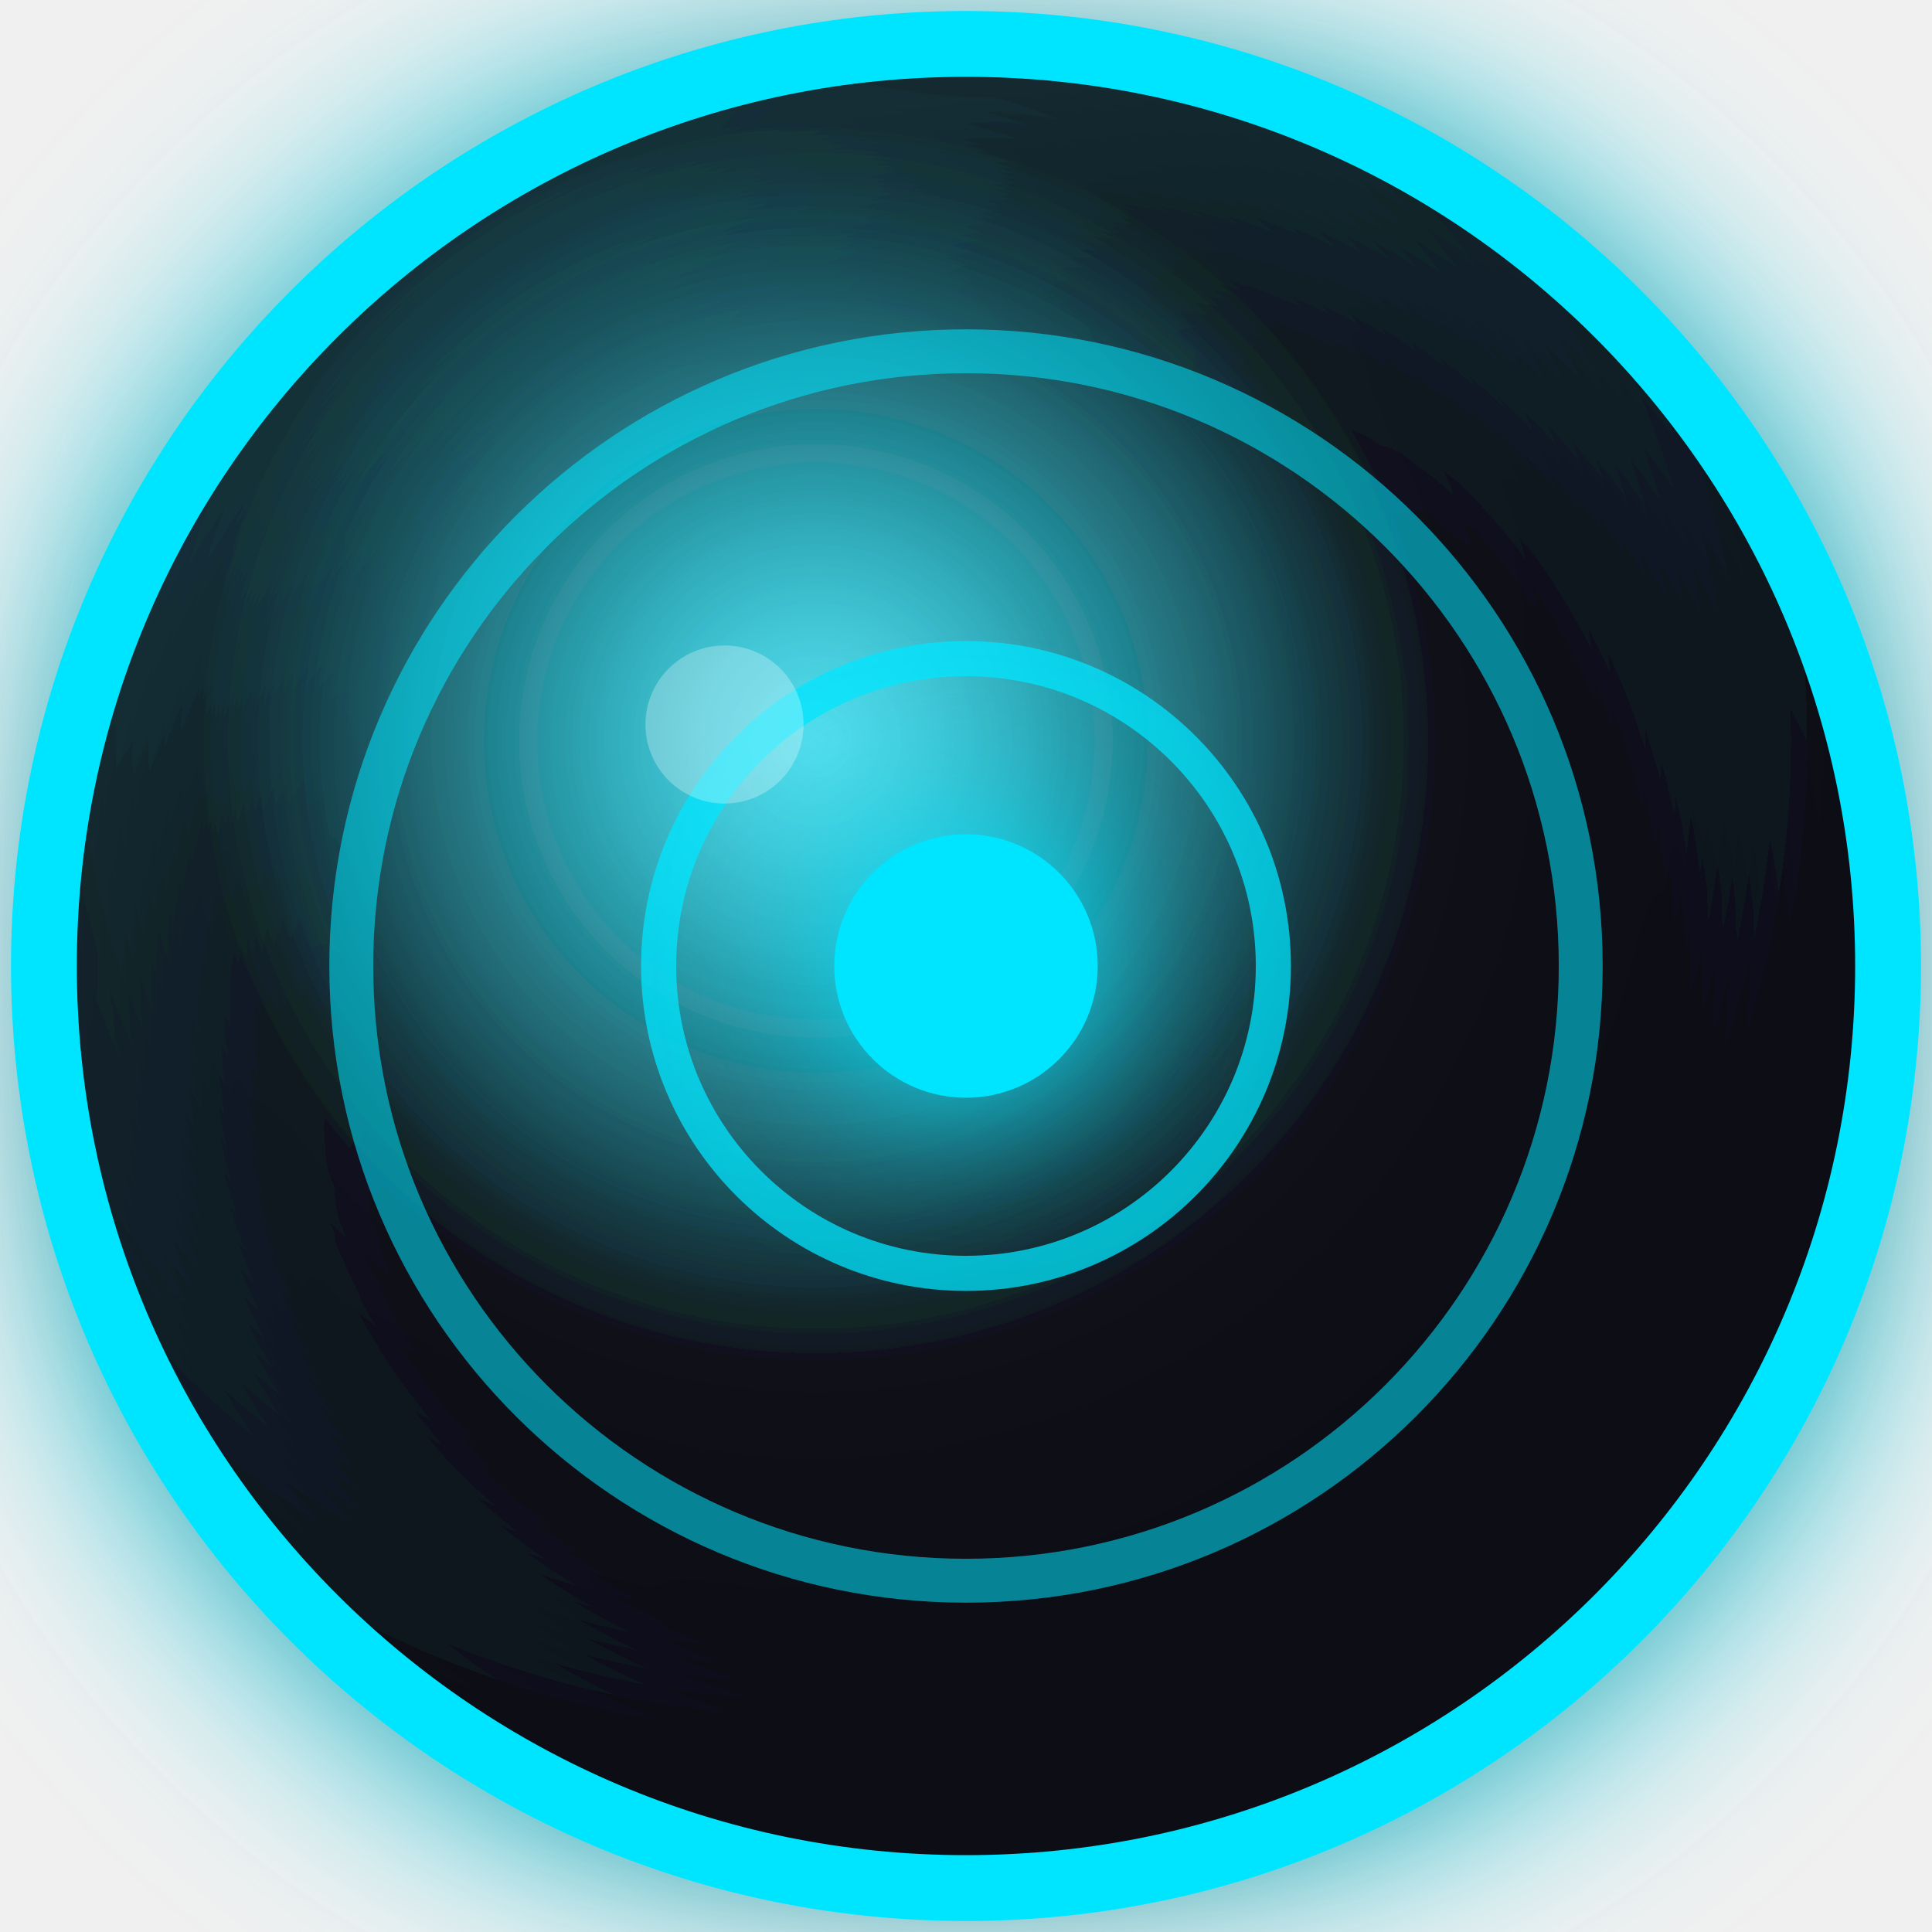
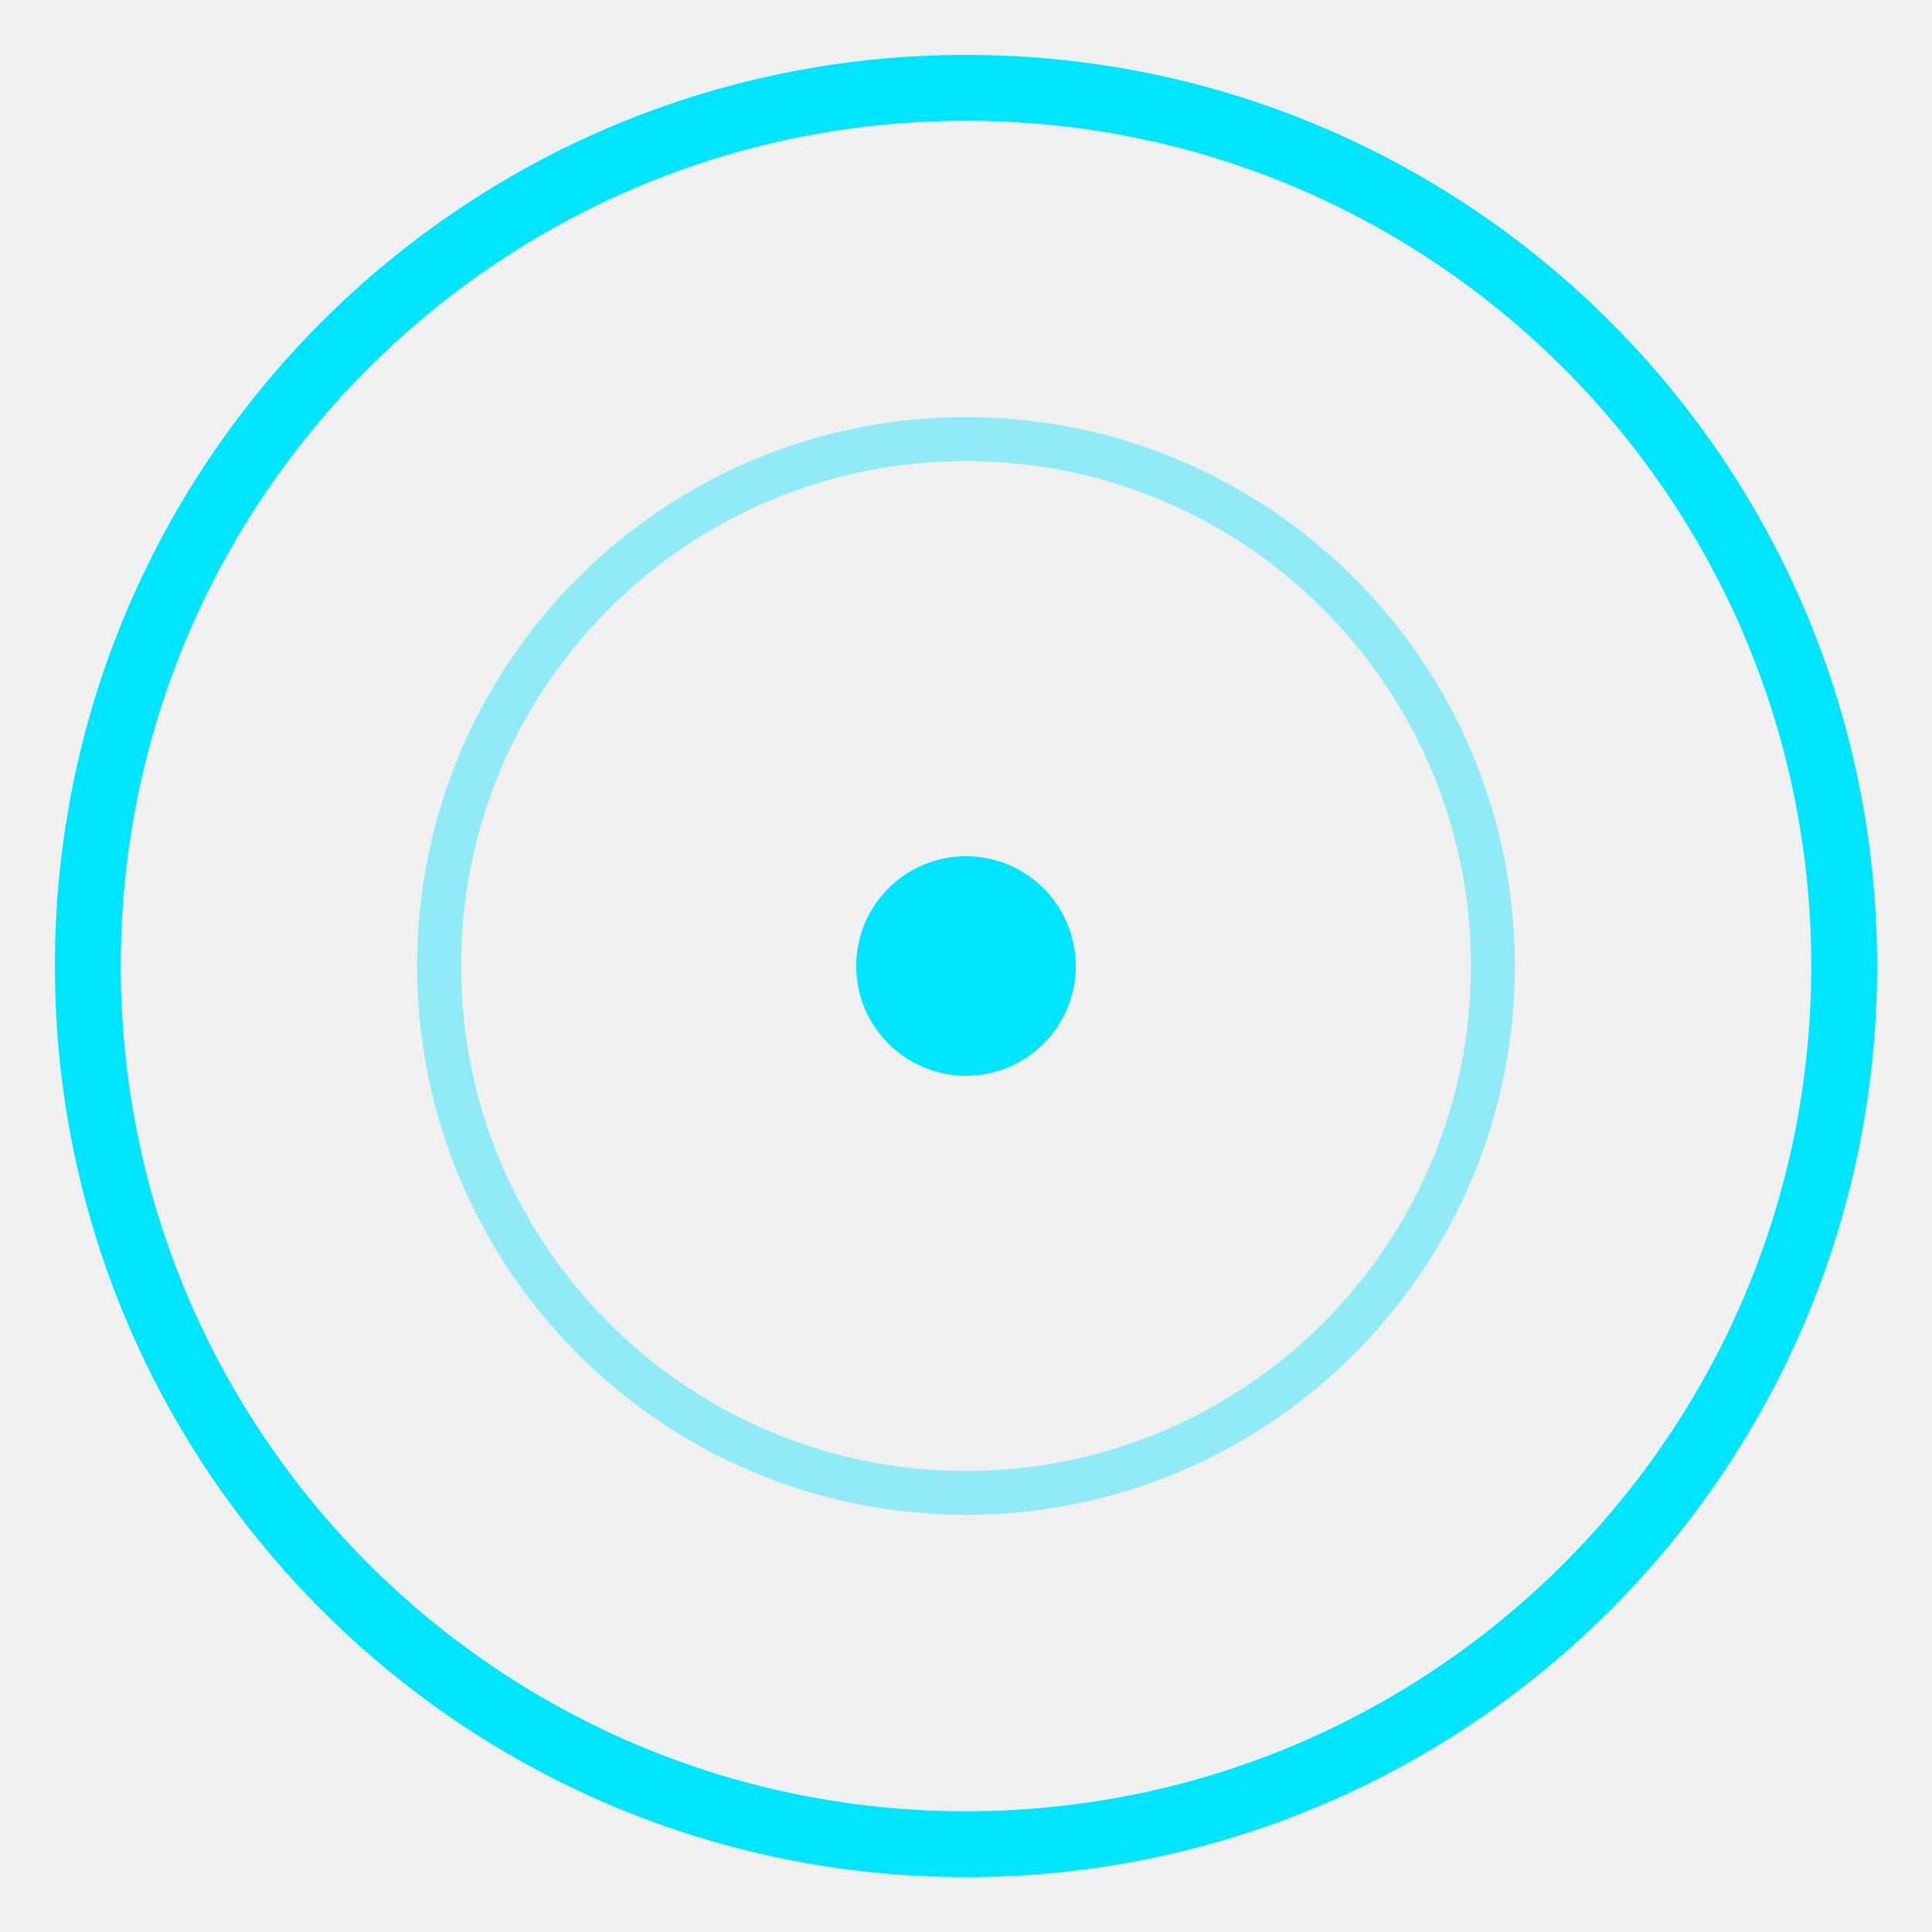
<svg xmlns="http://www.w3.org/2000/svg" viewBox="0 0 44 44" fill="none" aria-label="Palantir icon">
-   <defs>
-     <radialGradient id="orb-bg" cx="42%" cy="38%" r="55%">
-       <stop offset="0%" stop-color="#00e5ff" stop-opacity="0.35" />
-       <stop offset="60%" stop-color="#0d0f14" stop-opacity="0.9" />
-       <stop offset="100%" stop-color="#0d0f14" />
-     </radialGradient>
-     <filter id="glow" x="-40%" y="-40%" width="180%" height="180%">
-       <feGaussianBlur stdDeviation="2.5" result="blur" />
-       <feMerge>
-         <feMergeNode in="blur" />
-         <feMergeNode in="SourceGraphic" />
-       </feMerge>
-     </filter>
-     <filter id="core-glow" x="-100%" y="-100%" width="300%" height="300%">
-       <feGaussianBlur stdDeviation="2" result="blur" />
-       <feMerge>
-         <feMergeNode in="blur" />
-         <feMergeNode in="SourceGraphic" />
-       </feMerge>
-     </filter>
-   </defs>
-   <circle cx="22" cy="22" r="21" fill="url(#orb-bg)" stroke="#00e5ff" stroke-width="1.5" filter="url(#glow)" />
-   <circle cx="22" cy="22" r="14" fill="none" stroke="#00e5ff" stroke-width="1" stroke-opacity="0.55" />
-   <circle cx="22" cy="22" r="7" fill="none" stroke="#00e5ff" stroke-width="0.8" stroke-opacity="0.75" />
-   <circle cx="22" cy="22" r="3" fill="#00e5ff" filter="url(#core-glow)" />
-   <circle cx="16.5" cy="16.5" r="1.8" fill="#ffffff" fill-opacity="0.28" />
+   <circle cx="22" cy="22" r="20" stroke="#00e5ff" stroke-width="1.5" />
+   <circle cx="22" cy="22" r="12" stroke="#00e5ff" stroke-width="1" stroke-opacity="0.4" />
+   <circle cx="22" cy="22" r="2.5" fill="#00e5ff" />
</svg>
